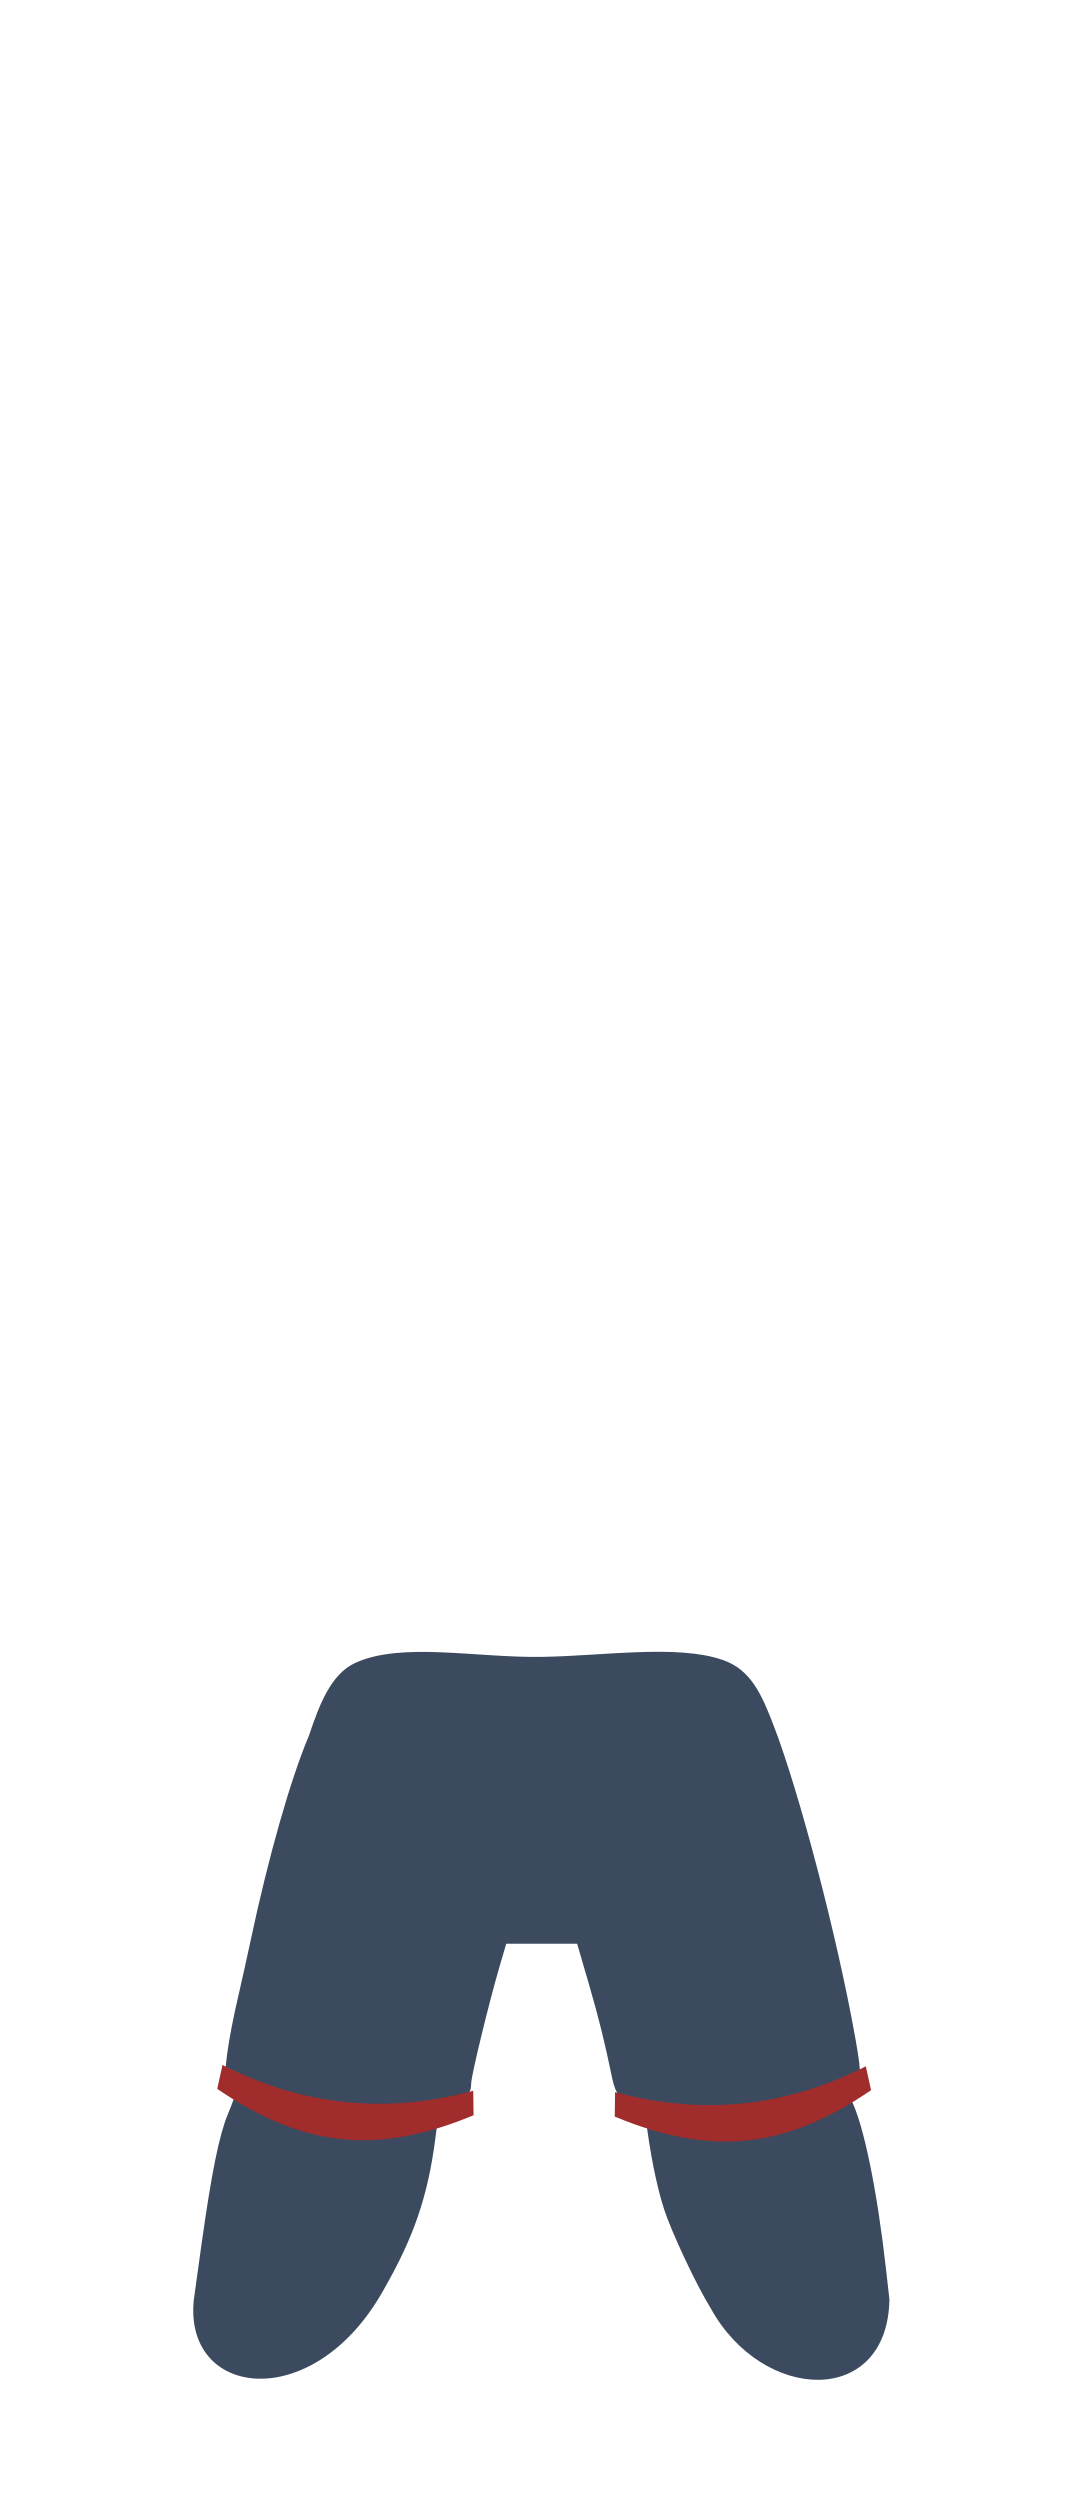
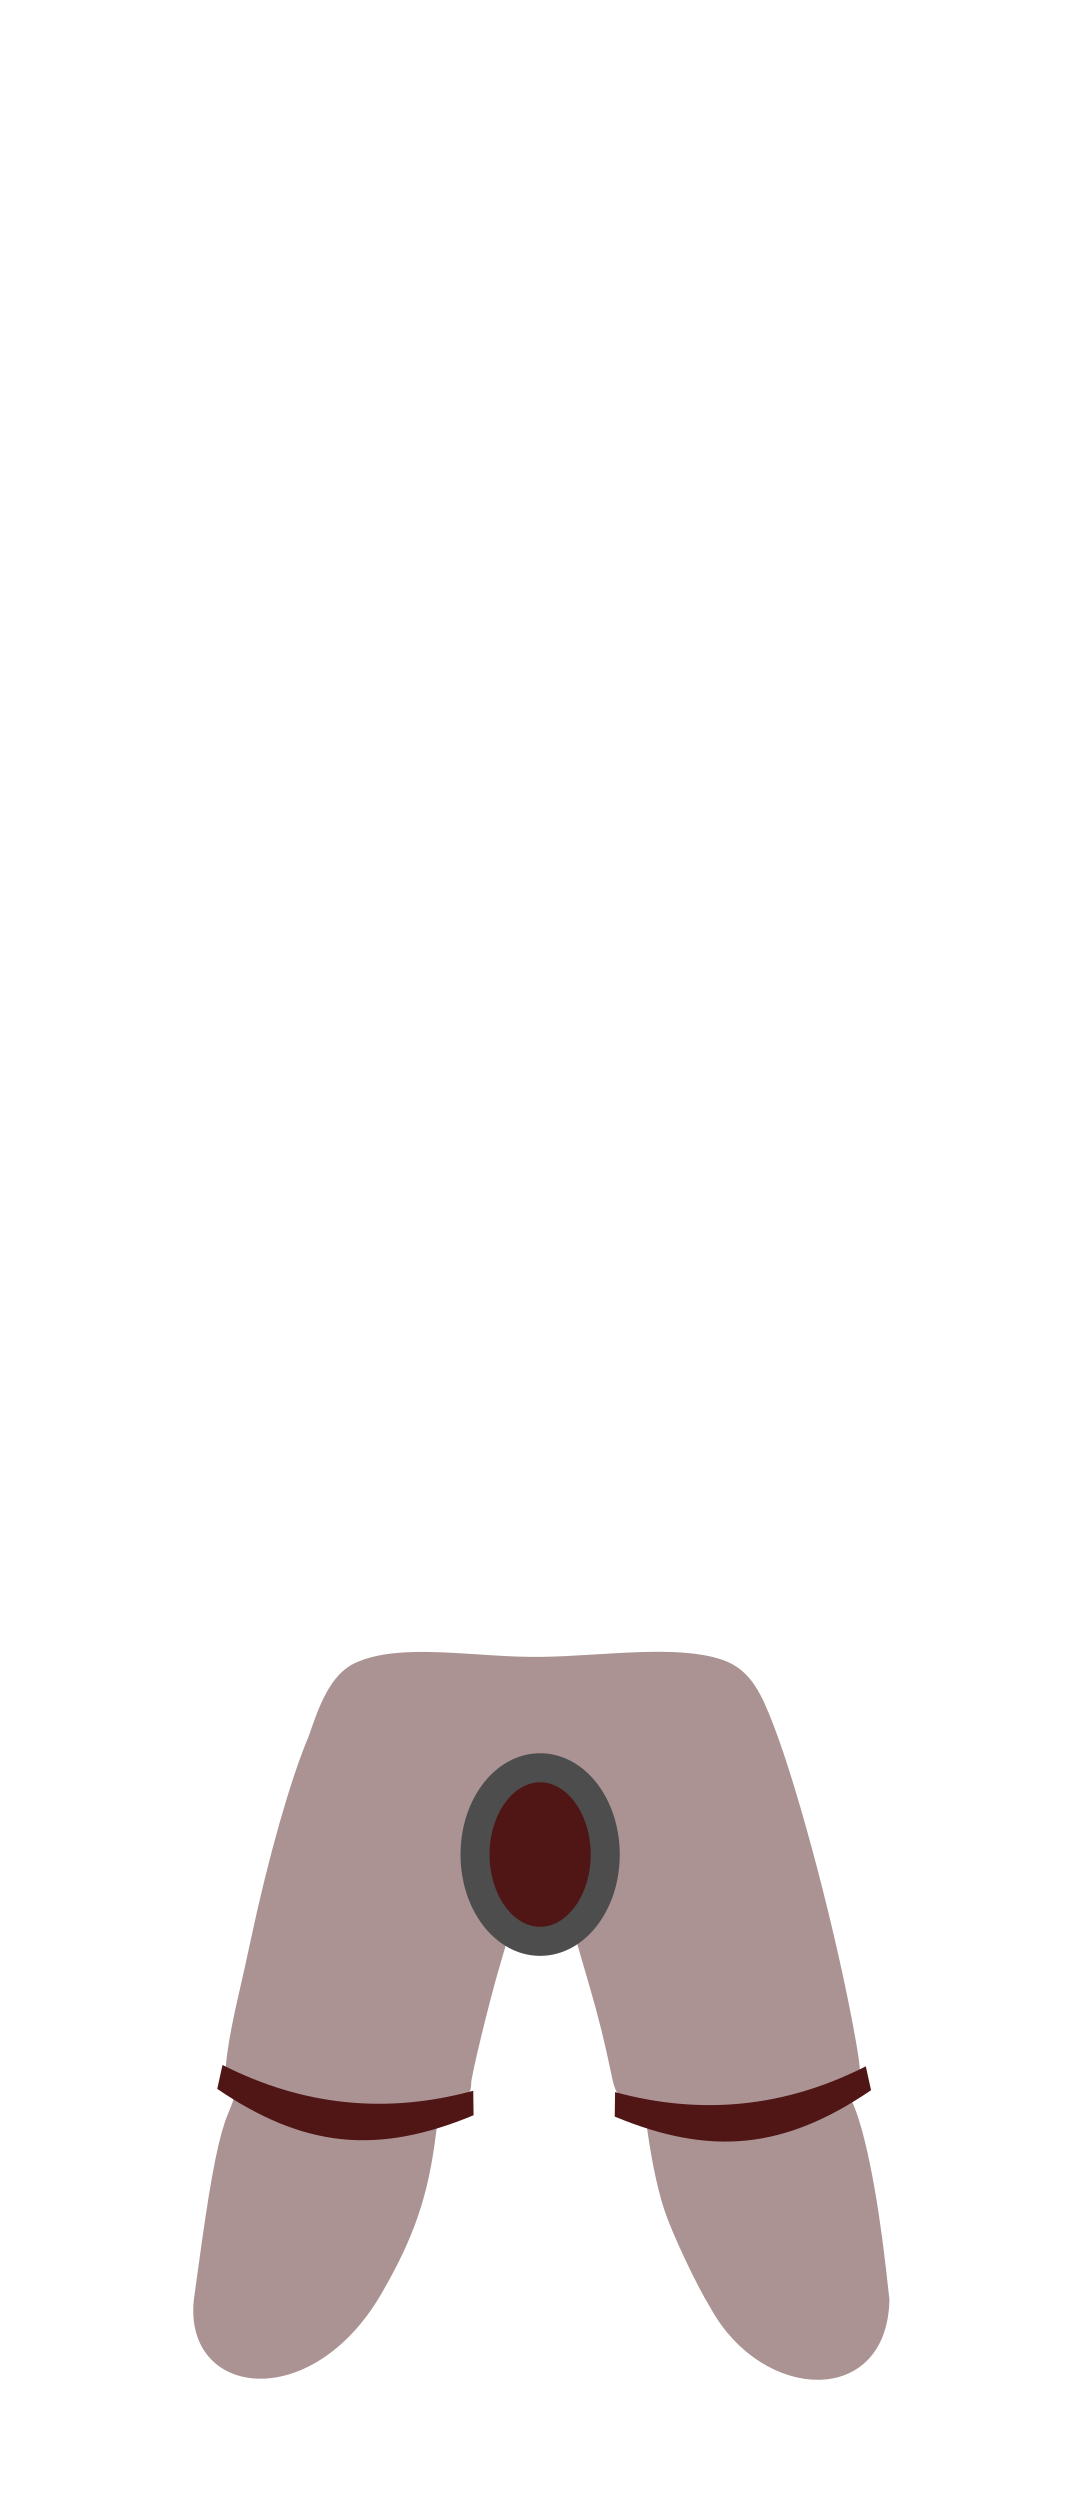
<svg xmlns="http://www.w3.org/2000/svg" width="364" height="838.16" viewBox="237 109.84 364 838.16" version="1.1" id="svg563">
  <defs id="defs567" />
-   <path d="m 302,880.72 c 0,-0.13 1.14,-8.33 2.53,-18.23 3.44,-24.47 5.95,-36.87 8.92,-43.99 2.71,-6.5 3.08,-8.5 1.59,-8.5 -0.54,0 -1.46,-0.92 -2.07,-2.05 -1.19,-2.22 0.44,-14.03 4.05,-29.45 1.03,-4.4 2.82,-12.5 3.99,-18 5.97,-28.13 13.42,-54.27 19.61,-68.88 3.301,-9.798 7.168,-20.468 15.496,-24.276 15.546,-7.108 40.439,-1.668 62.577,-2.013 20.944,-0.327 45.396,-4.243 60.626,1.032 9.475,3.281 13.088,11.649 17.059,21.988 8.41,21.79 21.373,70.649 27.583,105.929 2.14,12.12 1.89,14.79 -1.47,16.08 -1.37,0.53 -1.39,0.94 -0.16,3.37 4.21,8.34 8.69,30.07 11.72,56.89 l 1.14,10.13 c -0.613,36.192 -42.513,34.735 -59.97,2.87 -4.72,-7.59 -13.02,-25.24 -15.58,-33.12 -2.5,-7.71 -4.7,-18.71 -6.17,-30.75 -0.69,-5.65 -0.75,-5.75 -3.89,-5.75 -4.47,0 -6.16,-1.73 -7.36,-7.5 -2.54,-12.32 -4.42,-19.88 -7.94,-32 l -3.79,-13 h -23.77 l -2.34,8 c -3.51,12 -9.38,36.2 -9.4,38.75 -0.02,3.64 -1.54,5.06 -6.11,5.67 l -4.31,0.58 -1.63,12.5 c -2.53,19.28 -7.21,32.93 -17.36,50.61 -23.391,41.94 -67.198,36.28 -63.57,3.11 z" fill="#3c3a3c" id="path561" style="fill:#3b4a5f;fill-opacity:1" />
-   <path d="m 527.275,802.595 c -13.462,6.851 -27.198,10.998 -41.209,12.439 -14.011,1.442 -28.297,0.178 -42.858,-3.79 l -0.11,8.211 c 15.77,6.577 30.22,9.463 44.232,8.022 14.011,-1.442 27.583,-7.211 41.704,-16.863 z" fill="#27303b" id="path316" style="fill:#a02c2c;stroke-width:0.505;image-rendering:auto" />
-   <path d="m 311.594,802.144 c 13.462,6.851 27.198,10.998 41.209,12.439 14.011,1.442 28.297,0.178 42.858,-3.79 l 0.11,8.211 c -15.77,6.577 -30.22,9.463 -44.232,8.022 -14.011,-1.442 -27.583,-7.211 -41.704,-16.863 z" fill="#27303b" id="path316-8" style="fill:#a02c2c;stroke-width:0.505;image-rendering:auto" />
+   <path d="m 302,880.72 c 0,-0.13 1.14,-8.33 2.53,-18.23 3.44,-24.47 5.95,-36.87 8.92,-43.99 2.71,-6.5 3.08,-8.5 1.59,-8.5 -0.54,0 -1.46,-0.92 -2.07,-2.05 -1.19,-2.22 0.44,-14.03 4.05,-29.45 1.03,-4.4 2.82,-12.5 3.99,-18 5.97,-28.13 13.42,-54.27 19.61,-68.88 3.301,-9.798 7.168,-20.468 15.496,-24.276 15.546,-7.108 40.439,-1.668 62.577,-2.013 20.944,-0.327 45.396,-4.243 60.626,1.032 9.475,3.281 13.088,11.649 17.059,21.988 8.41,21.79 21.373,70.649 27.583,105.929 2.14,12.12 1.89,14.79 -1.47,16.08 -1.37,0.53 -1.39,0.94 -0.16,3.37 4.21,8.34 8.69,30.07 11.72,56.89 l 1.14,10.13 c -0.613,36.192 -42.513,34.735 -59.97,2.87 -4.72,-7.59 -13.02,-25.24 -15.58,-33.12 -2.5,-7.71 -4.7,-18.71 -6.17,-30.75 -0.69,-5.65 -0.75,-5.75 -3.89,-5.75 -4.47,0 -6.16,-1.73 -7.36,-7.5 -2.54,-12.32 -4.42,-19.88 -7.94,-32 l -3.79,-13 h -23.77 l -2.34,8 c -3.51,12 -9.38,36.2 -9.4,38.75 -0.02,3.64 -1.54,5.06 -6.11,5.67 l -4.31,0.58 -1.63,12.5 c -2.53,19.28 -7.21,32.93 -17.36,50.61 -23.391,41.94 -67.198,36.28 -63.57,3.11 z" fill="#3c3a3c" id="path561" style="fill:#ac9393;fill-opacity:1" />
+   <path d="m 527.275,802.595 c -13.462,6.851 -27.198,10.998 -41.209,12.439 -14.011,1.442 -28.297,0.178 -42.858,-3.79 l -0.11,8.211 c 15.77,6.577 30.22,9.463 44.232,8.022 14.011,-1.442 27.583,-7.211 41.704,-16.863 z" fill="#27303b" id="path316" style="fill:#501616;stroke-width:0.505;image-rendering:auto" />
+   <path d="m 311.594,802.144 c 13.462,6.851 27.198,10.998 41.209,12.439 14.011,1.442 28.297,0.178 42.858,-3.79 l 0.11,8.211 c -15.77,6.577 -30.22,9.463 -44.232,8.022 -14.011,-1.442 -27.583,-7.211 -41.704,-16.863 z" fill="#27303b" id="path316-8" style="fill:#501616;stroke-width:0.505;image-rendering:auto" />
+   <ellipse style="fill:#501616;stroke:#4d4d4d;stroke-width:9.735" id="path550" cx="418.089" cy="731.605" rx="21.826" ry="29.101" />
</svg>
